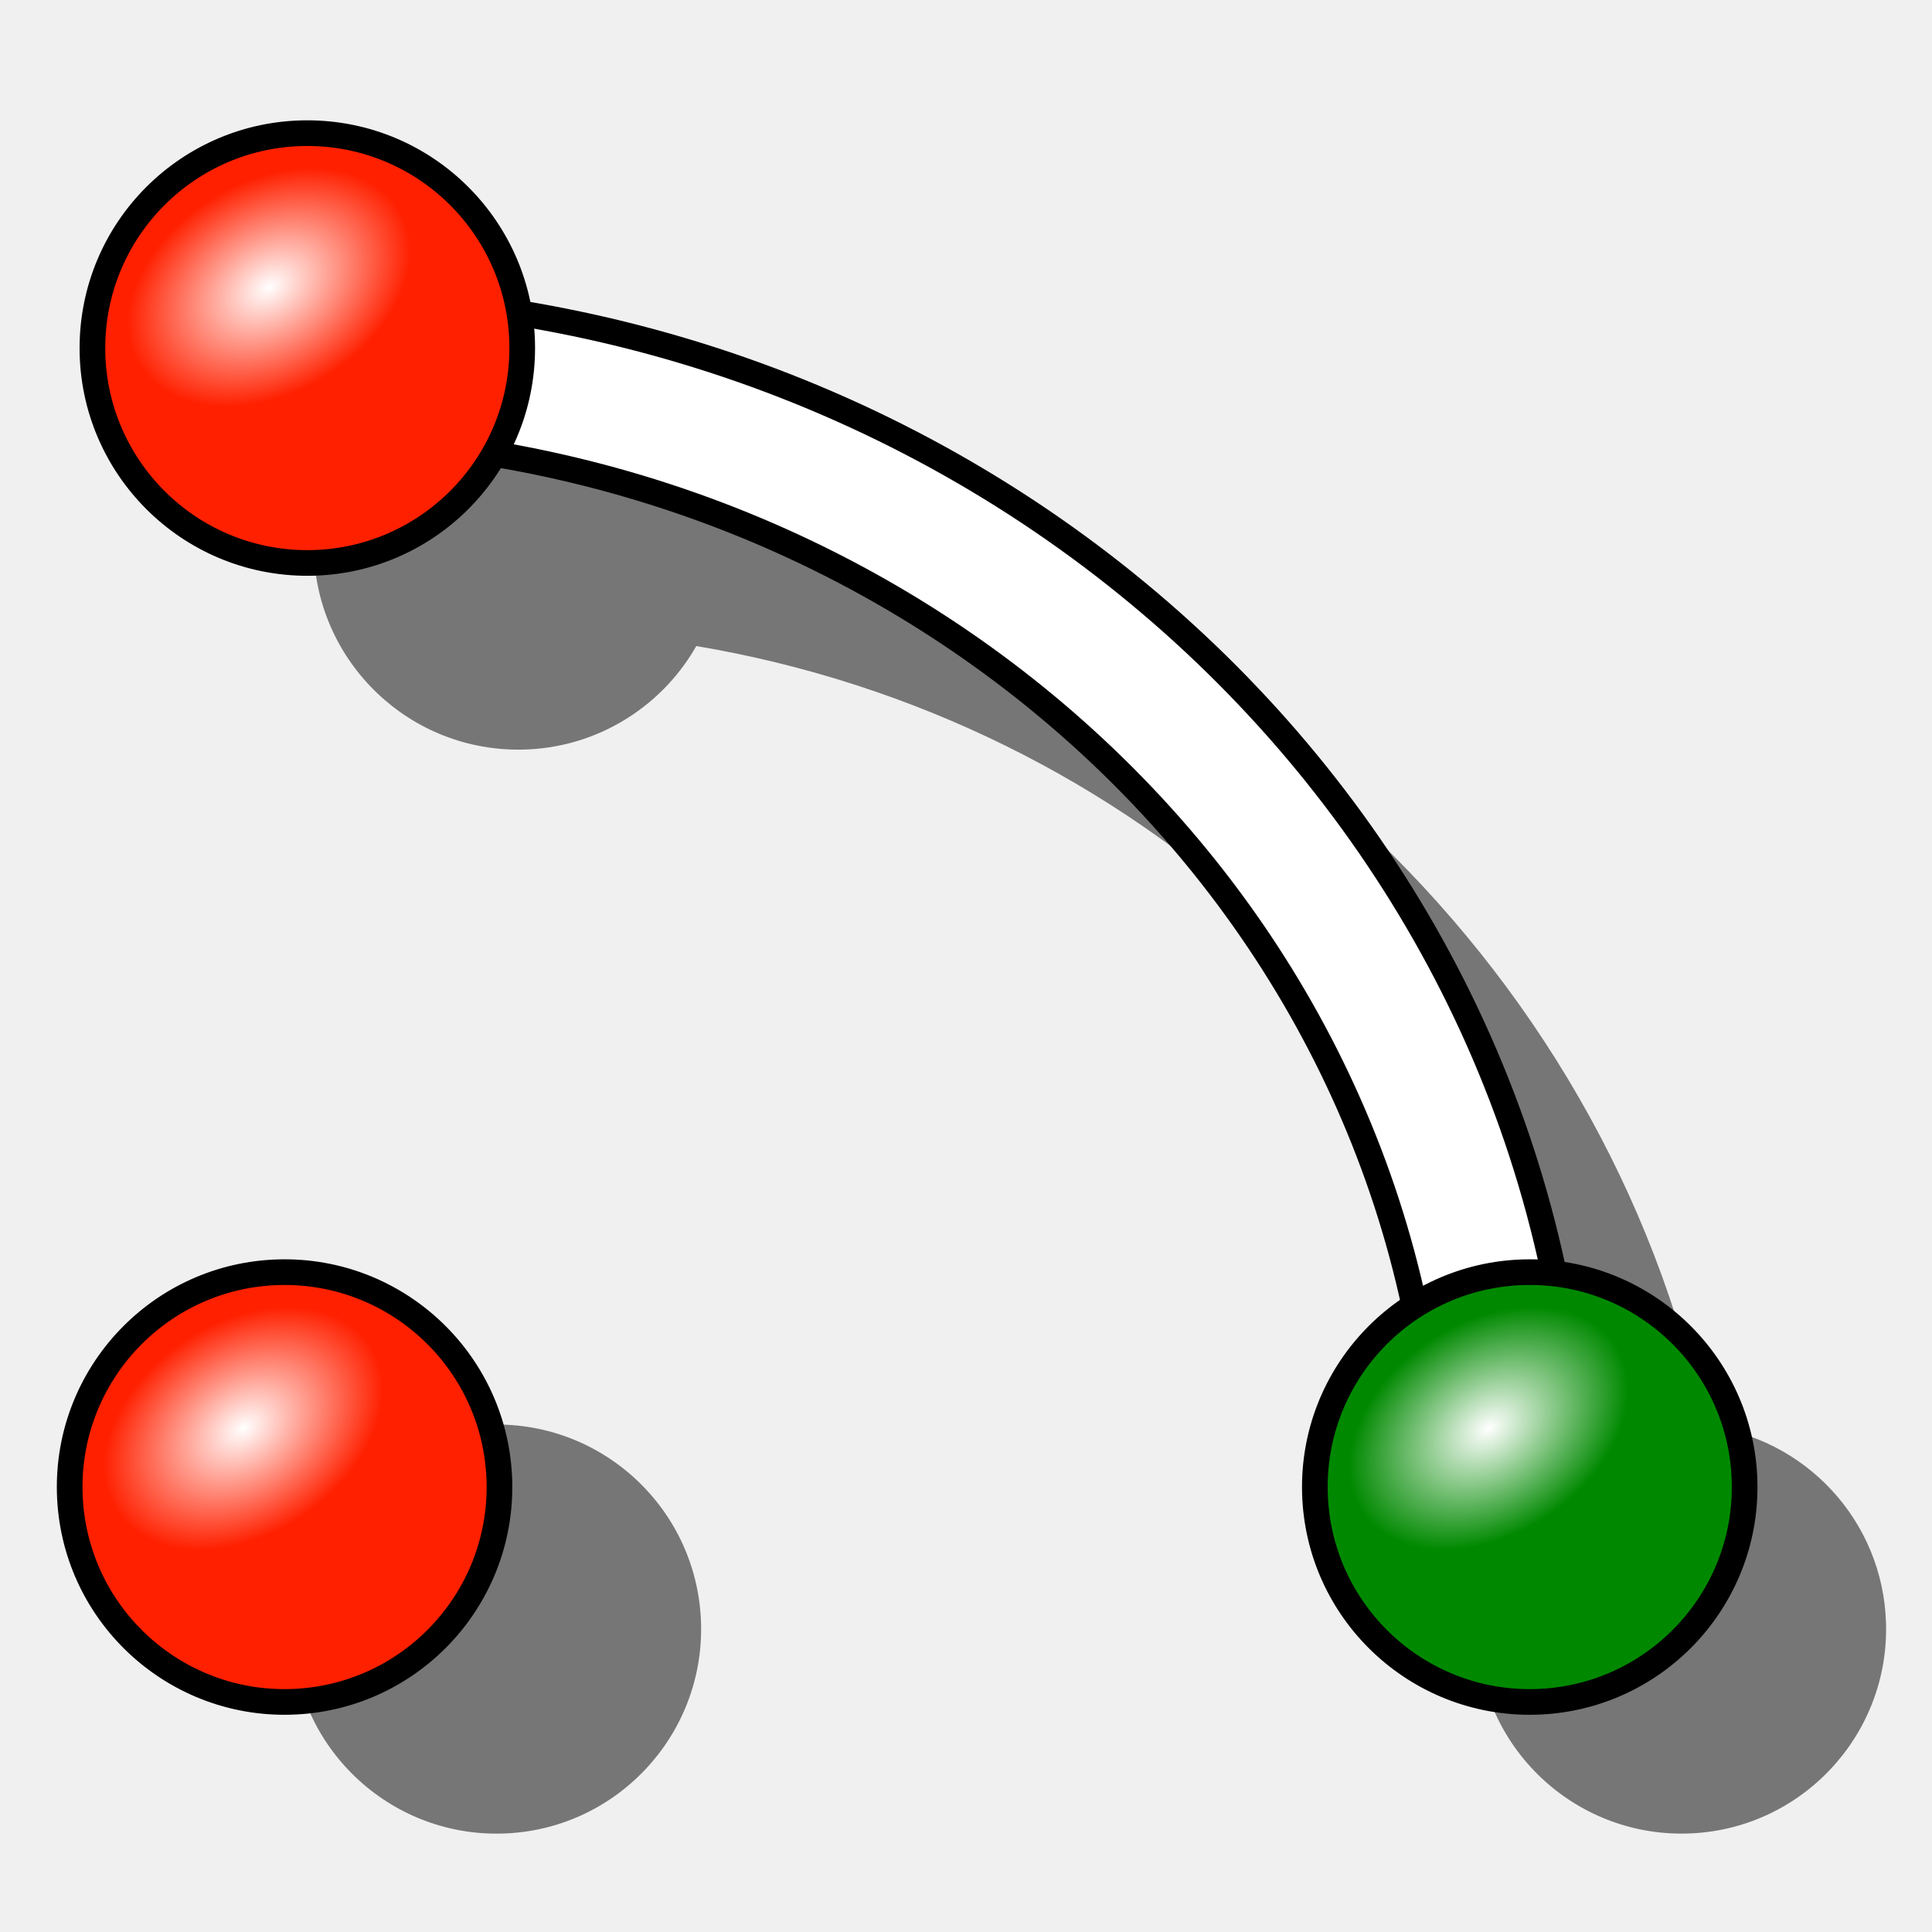
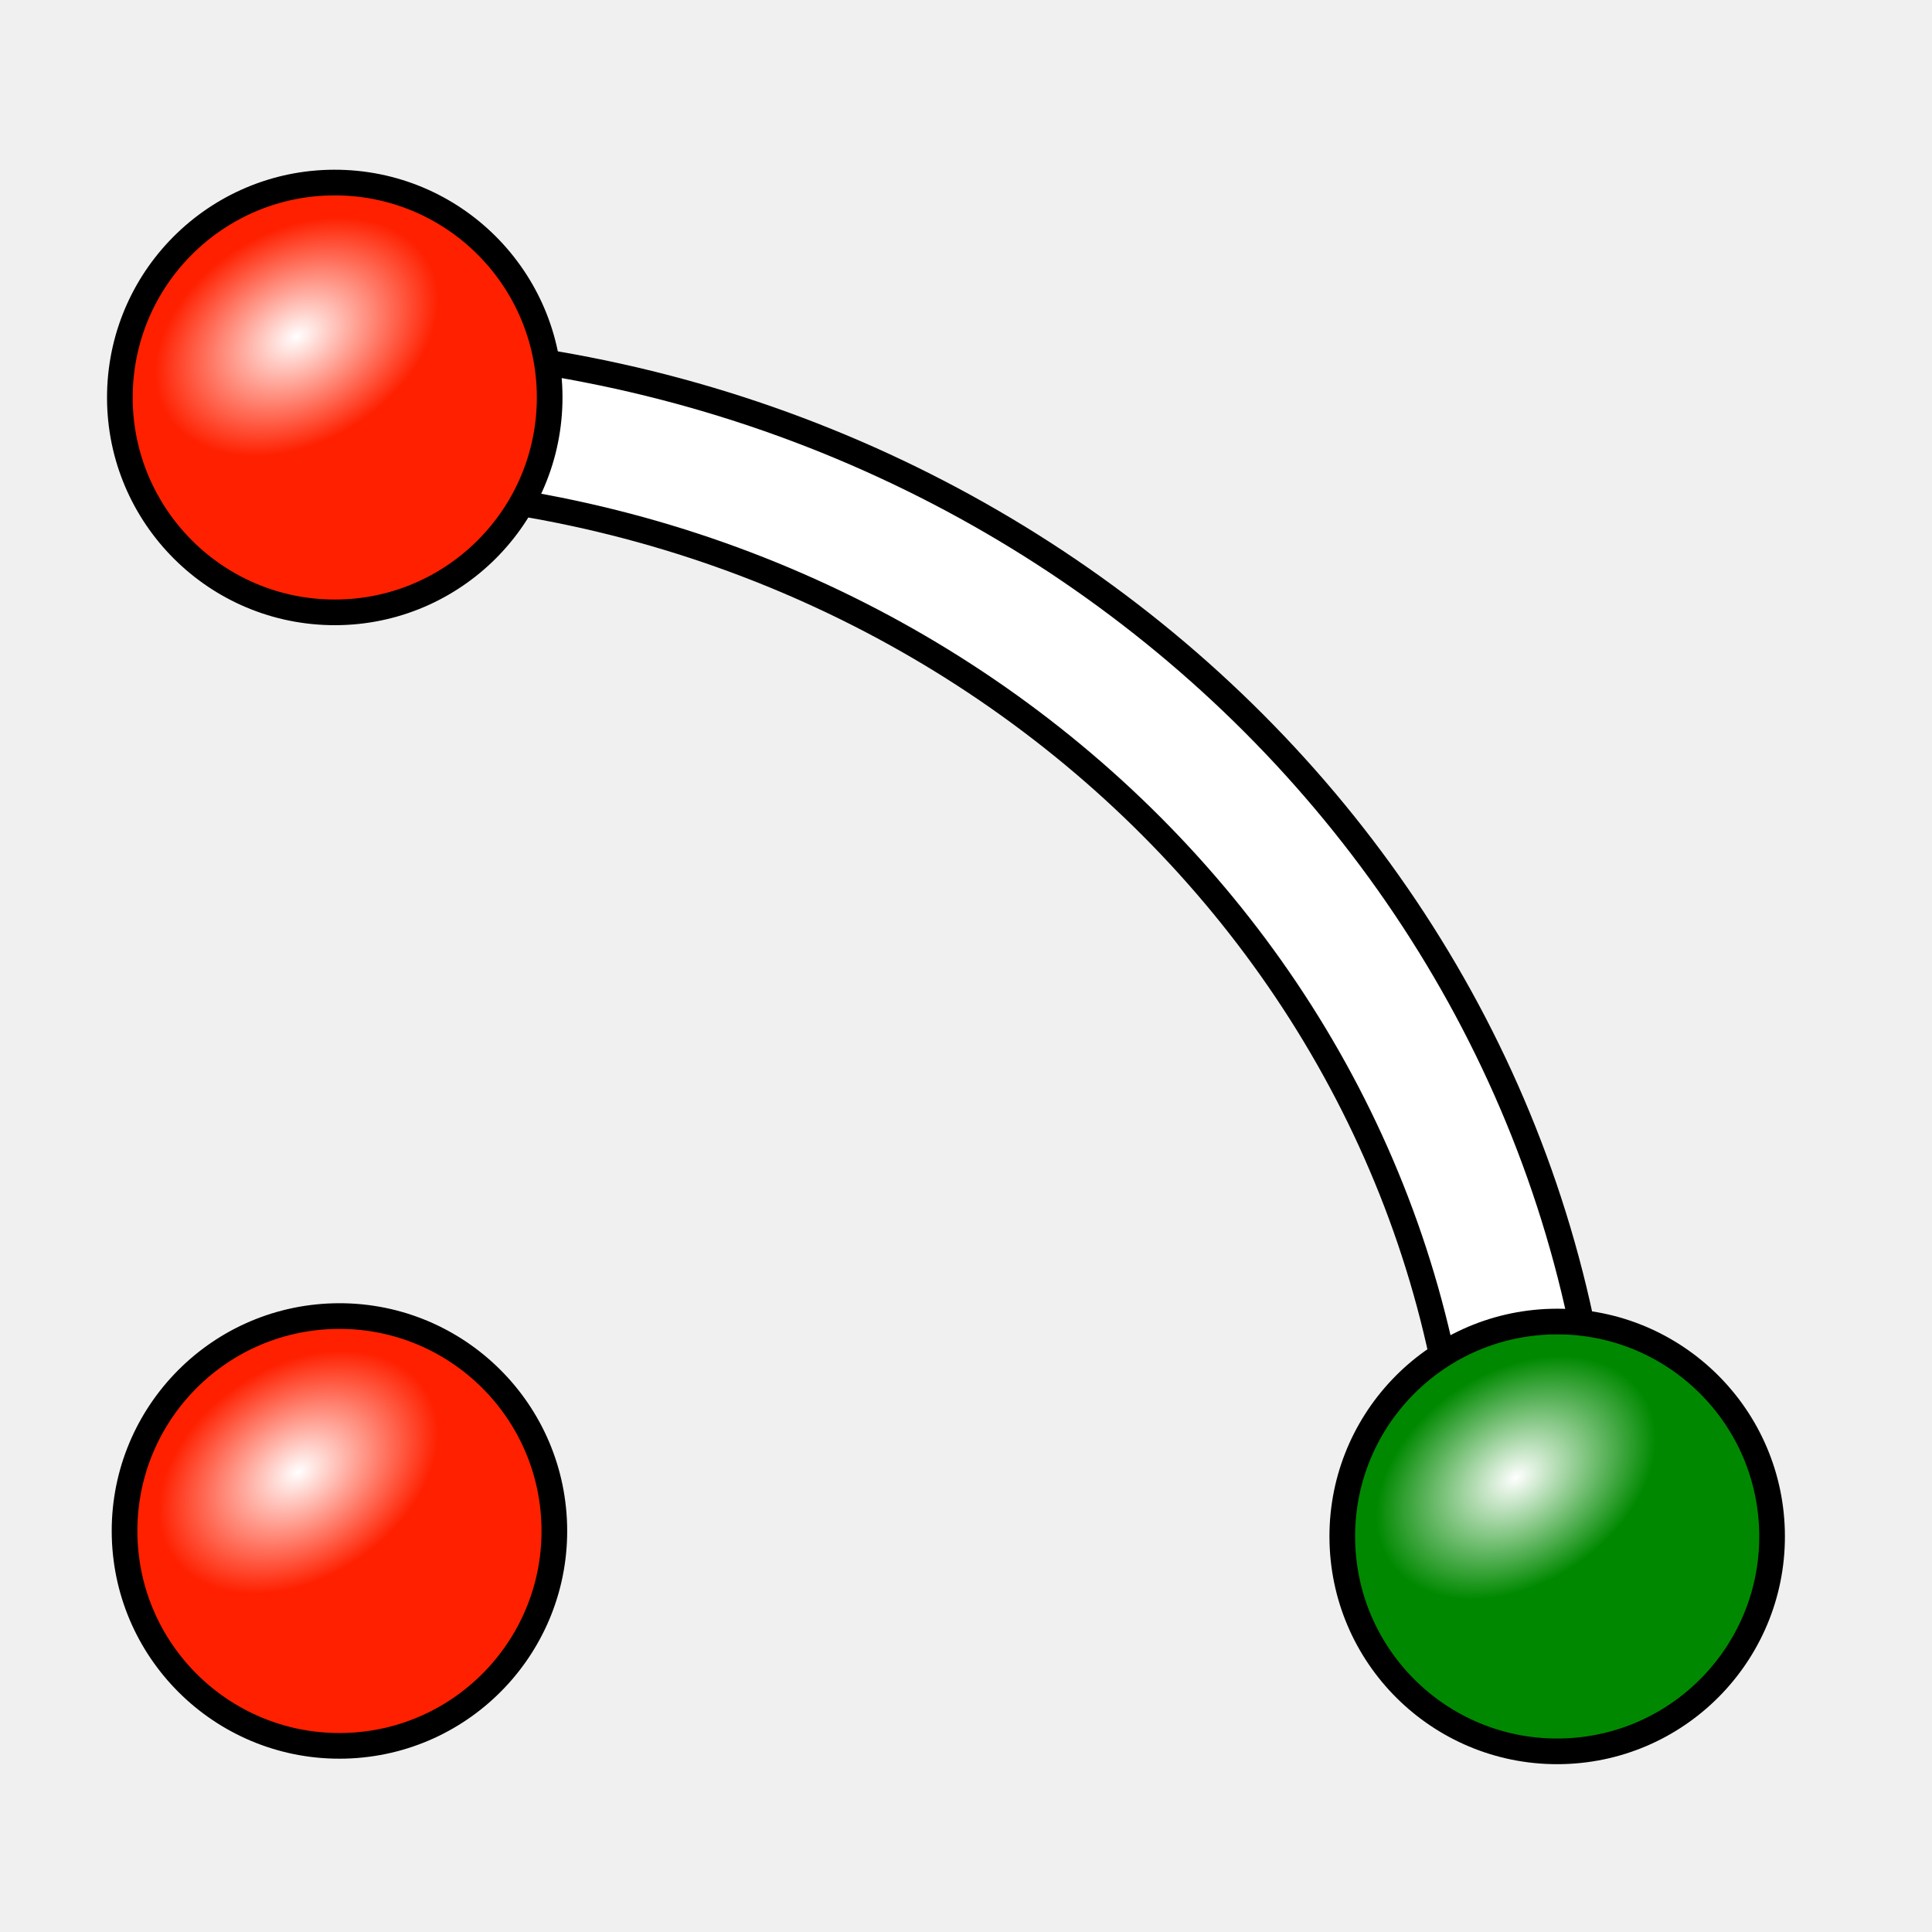
<svg xmlns="http://www.w3.org/2000/svg" xmlns:xlink="http://www.w3.org/1999/xlink" width="64px" height="64px" id="svg2869" version="1.1">
  <defs id="defs2871">
    <linearGradient id="linearGradient3144">
      <stop style="stop-color:#ffffff;stop-opacity:1;" offset="0" id="stop3146" />
      <stop style="stop-color:#ffffff;stop-opacity:0;" offset="1" id="stop3148" />
    </linearGradient>
    <radialGradient xlink:href="#linearGradient3144" id="radialGradient5114" gradientUnits="userSpaceOnUse" gradientTransform="matrix(1,0,0,0.6985294,0,202.8286)" cx="225.264" cy="672.797" fx="225.264" fy="672.797" r="34.345" />
    <radialGradient xlink:href="#linearGradient3144" id="radialGradient5118" gradientUnits="userSpaceOnUse" gradientTransform="matrix(1,0,0,0.6985294,0,202.8286)" cx="225.264" cy="672.797" fx="225.264" fy="672.797" r="34.345" />
    <radialGradient xlink:href="#linearGradient3144" id="radialGradient5130" gradientUnits="userSpaceOnUse" gradientTransform="matrix(1,0,0,0.6985294,0,202.8286)" cx="225.264" cy="672.797" fx="225.264" fy="672.797" r="34.345" />
+     <radialGradient xlink:href="#linearGradient3144" id="radialGradient3112" gradientUnits="userSpaceOnUse" gradientTransform="matrix(1,0,0,0.6985294,0,202.8286)" cx="225.264" cy="672.797" fx="225.264" fy="672.797" r="34.345" />
+     <radialGradient xlink:href="#linearGradient3144" id="radialGradient3114" gradientUnits="userSpaceOnUse" gradientTransform="matrix(1,0,0,0.6985294,0,202.8286)" cx="225.264" cy="672.797" fx="225.264" fy="672.797" r="34.345" />
+     <radialGradient xlink:href="#linearGradient3144" id="radialGradient3116" gradientUnits="userSpaceOnUse" gradientTransform="matrix(1,0,0,0.6985294,0,202.8286)" cx="225.264" cy="672.797" fx="225.264" fy="672.797" r="34.345" />
  </defs>
  <g id="layer1">
-     <path style="fill:#000000;fill-opacity:0.51;fill-rule:evenodd;stroke:none;stroke-width:5.8;marker:none;visibility:visible;display:inline;overflow:visible;enable-background:accumulate" d="m 16.977,11.284 c -3.581,0.1 -6.499,2.999 -6.582,6.621 -0.085,3.739 2.882,6.841 6.621,6.926 2.579,0.059 4.858,-1.333 6.05,-3.43 14.529,2.448 26.061,13.167 29.003,26.85 -1.94,1.237 -3.2,3.432 -3.134,5.897 0.1,3.738 3.214,6.691 6.952,6.59 3.738,-0.1 6.691,-3.218 6.59,-6.957 -0.092,-3.418 -2.702,-6.175 -6.006,-6.547 C 53.21,31.759 40.214,19.639 23.855,16.959 23.339,13.805 20.637,11.359 17.326,11.284 c -0.117,-0.003 -0.233,-0.003 -0.349,0 z M 16.271,47.192 c -3.738,0.1 -6.691,3.218 -6.59,6.957 0.1,3.738 3.214,6.691 6.952,6.59 3.738,-0.1 6.691,-3.218 6.59,-6.957 -0.1,-3.738 -3.214,-6.691 -6.952,-6.59 z" id="path3354" />
-     <path style="fill:#ffffff;fill-opacity:1;fill-rule:evenodd;stroke:#000000;stroke-width:0.85;stroke-linecap:butt;stroke-linejoin:miter;stroke-miterlimit:4;stroke-opacity:1;stroke-dasharray:none;stroke-dashoffset:0;marker:none;visibility:visible;display:inline;overflow:visible;enable-background:accumulate" d="m 10.017,9.79 0,4.695 c 20.784,0.151 37.604,16.224 37.604,36.01 0,0.023 3.8e-5,0.042 0,0.064 l 4.69,0.046 c 0.002,-0.142 0,-0.261 0,-0.403 0,-22.307 -18.947,-40.411 -42.294,-40.411 z" id="path2380" />
-     <g id="g2331" transform="matrix(-0.1465145,0.00392289,-0.00392289,-0.1465145,40.88119,144.4862)">
-       <path d="m 245.714,655.219 c 0,26.825 -21.746,48.571 -48.571,48.571 -26.825,0 -48.571,-21.746 -48.571,-48.571 0,-26.825 21.746,-48.571 48.571,-48.571 26.825,0 48.571,21.746 48.571,48.571 z" id="path2333" style="fill:#ff2000;fill-opacity:1;stroke:#000000;stroke-width:5.8;stroke-miterlimit:4;stroke-opacity:1;stroke-dasharray:none" />
-       <path transform="matrix(0.8513023,-0.5246754,0.5246754,0.8513023,-338.6969,214.1933)" d="m 259.609,672.797 c 0,13.25 -15.377,23.991 -34.345,23.991 -18.968,0 -34.345,-10.741 -34.345,-23.991 0,-13.25 15.377,-23.991 34.345,-23.991 18.968,0 34.345,10.741 34.345,23.991 z" id="path2335" style="fill:url(#radialGradient5114);fill-opacity:1;stroke:none" />
+     <g id="g3102" transform="translate(0.9090909,1.636364)">
+       <path id="path2380" d="m 10.017,9.79 0,4.695 c 20.784,0.151 37.604,16.224 37.604,36.01 0,0.023 3.8e-5,0.042 0,0.064 l 4.69,0.046 c 0.002,-0.142 0,-0.261 0,-0.403 0,-22.307 -18.947,-40.411 -42.294,-40.411 z" style="fill:#ffffff;fill-opacity:1;fill-rule:evenodd;stroke:#000000;stroke-width:0.85;stroke-linecap:butt;stroke-linejoin:miter;stroke-miterlimit:4;stroke-opacity:1;stroke-dasharray:none;stroke-dashoffset:0;marker:none;visibility:visible;display:inline;overflow:visible;enable-background:accumulate" />
+       <g transform="matrix(-0.1465145,0.00392289,-0.00392289,-0.1465145,41.79028,144.3043)" id="g2331">
+         <path style="fill:#ff2000;fill-opacity:1;stroke:#000000;stroke-width:5.8;stroke-miterlimit:4;stroke-opacity:1;stroke-dasharray:none" id="path2333" d="m 245.714,655.219 c 0,26.825 -21.746,48.571 -48.571,48.571 -26.825,0 -48.571,-21.746 -48.571,-48.571 0,-26.825 21.746,-48.571 48.571,-48.571 26.825,0 48.571,21.746 48.571,48.571 z" />
+         <path style="fill:url(#radialGradient3112);fill-opacity:1;stroke:none" id="path2335" d="m 259.609,672.797 c 0,13.25 -15.377,23.991 -34.345,23.991 -18.968,0 -34.345,-10.741 -34.345,-23.991 0,-13.25 15.377,-23.991 34.345,-23.991 18.968,0 34.345,10.741 34.345,23.991 z" transform="matrix(0.8513023,-0.5246754,0.5246754,0.8513023,-338.6969,214.1933)" />
+       </g>
+       <path transform="matrix(-0.1465292,-0.00332905,0.00332905,-0.1465292,36.88625,108.1949)" d="m 245.714,655.219 c 0,26.825 -21.746,48.571 -48.571,48.571 -26.825,0 -48.571,-21.746 -48.571,-48.571 0,-26.825 21.746,-48.571 48.571,-48.571 26.825,0 48.571,21.746 48.571,48.571 z" id="path2339" style="fill:#ff2000;fill-opacity:1;fill-rule:nonzero;stroke:#000000;stroke-width:5.8;stroke-linecap:butt;stroke-linejoin:miter;stroke-miterlimit:4;stroke-opacity:1;stroke-dasharray:none;stroke-dashoffset:0;marker:none;visibility:visible;display:inline;overflow:visible;enable-background:accumulate" />
+       <path transform="matrix(-0.1264873,0.07404623,-0.07404623,-0.1264873,87.22829,77.93689)" d="m 259.609,672.797 c 0,13.25 -15.377,23.991 -34.345,23.991 -18.968,0 -34.345,-10.741 -34.345,-23.991 0,-13.25 15.377,-23.991 34.345,-23.991 18.968,0 34.345,10.741 34.345,23.991 z" id="path2341" style="fill:url(#radialGradient3114);fill-opacity:1;stroke:none" />
+       <path transform="matrix(-0.1465145,0.00392289,-0.00392289,-0.1465145,82.12933,144.4862)" d="m 245.714,655.219 c 0,26.825 -21.746,48.571 -48.571,48.571 -26.825,0 -48.571,-21.746 -48.571,-48.571 0,-26.825 21.746,-48.571 48.571,-48.571 26.825,0 48.571,21.746 48.571,48.571 z" id="path2374" style="fill:#008900;fill-opacity:1;stroke:#000000;stroke-width:5.8;stroke-miterlimit:4;stroke-opacity:1;stroke-dasharray:none" />
+       <path transform="matrix(-0.1226699,0.08021211,-0.08021211,-0.1226699,130.9131,111.7751)" d="m 259.609,672.797 c 0,13.25 -15.377,23.991 -34.345,23.991 -18.968,0 -34.345,-10.741 -34.345,-23.991 0,-13.25 15.377,-23.991 34.345,-23.991 18.968,0 34.345,10.741 34.345,23.991 z" id="path2376" style="fill:url(#radialGradient3116);fill-opacity:1;stroke:none" />
    </g>
-     <path style="fill:#ff2000;fill-opacity:1;fill-rule:nonzero;stroke:#000000;stroke-width:5.8;stroke-linecap:butt;stroke-linejoin:miter;stroke-miterlimit:4;stroke-opacity:1;stroke-dasharray:none;stroke-dashoffset:0;marker:none;visibility:visible;display:inline;overflow:visible;enable-background:accumulate" id="path2339" d="m 245.714,655.219 a 48.571,48.571 0 1 1 -97.143,0 48.571,48.571 0 1 1 97.143,0 z" transform="matrix(-0.1465292,-0.00332905,0.00332905,-0.1465292,36.88625,108.1949)" />
-     <path style="fill:url(#radialGradient5130);fill-opacity:1;stroke:none" id="path2341" d="m 259.609,672.797 a 34.345,23.991 0 1 1 -68.69,0 34.345,23.991 0 1 1 68.69,0 z" transform="matrix(-0.1264873,0.07404623,-0.07404623,-0.1264873,87.22829,77.93689)" />
-     <path style="fill:#008900;fill-opacity:1;stroke:#000000;stroke-width:5.8;stroke-miterlimit:4;stroke-opacity:1;stroke-dasharray:none" id="path2374" d="m 245.714,655.219 a 48.571,48.571 0 1 1 -97.143,0 48.571,48.571 0 1 1 97.143,0 z" transform="matrix(-0.1465145,0.00392289,-0.00392289,-0.1465145,82.12933,144.4862)" />
-     <path style="fill:url(#radialGradient5118);fill-opacity:1;stroke:none" id="path2376" d="m 259.609,672.797 a 34.345,23.991 0 1 1 -68.69,0 34.345,23.991 0 1 1 68.69,0 z" transform="matrix(-0.1226699,0.08021211,-0.08021211,-0.1226699,130.9131,111.7751)" />
  </g>
</svg>
